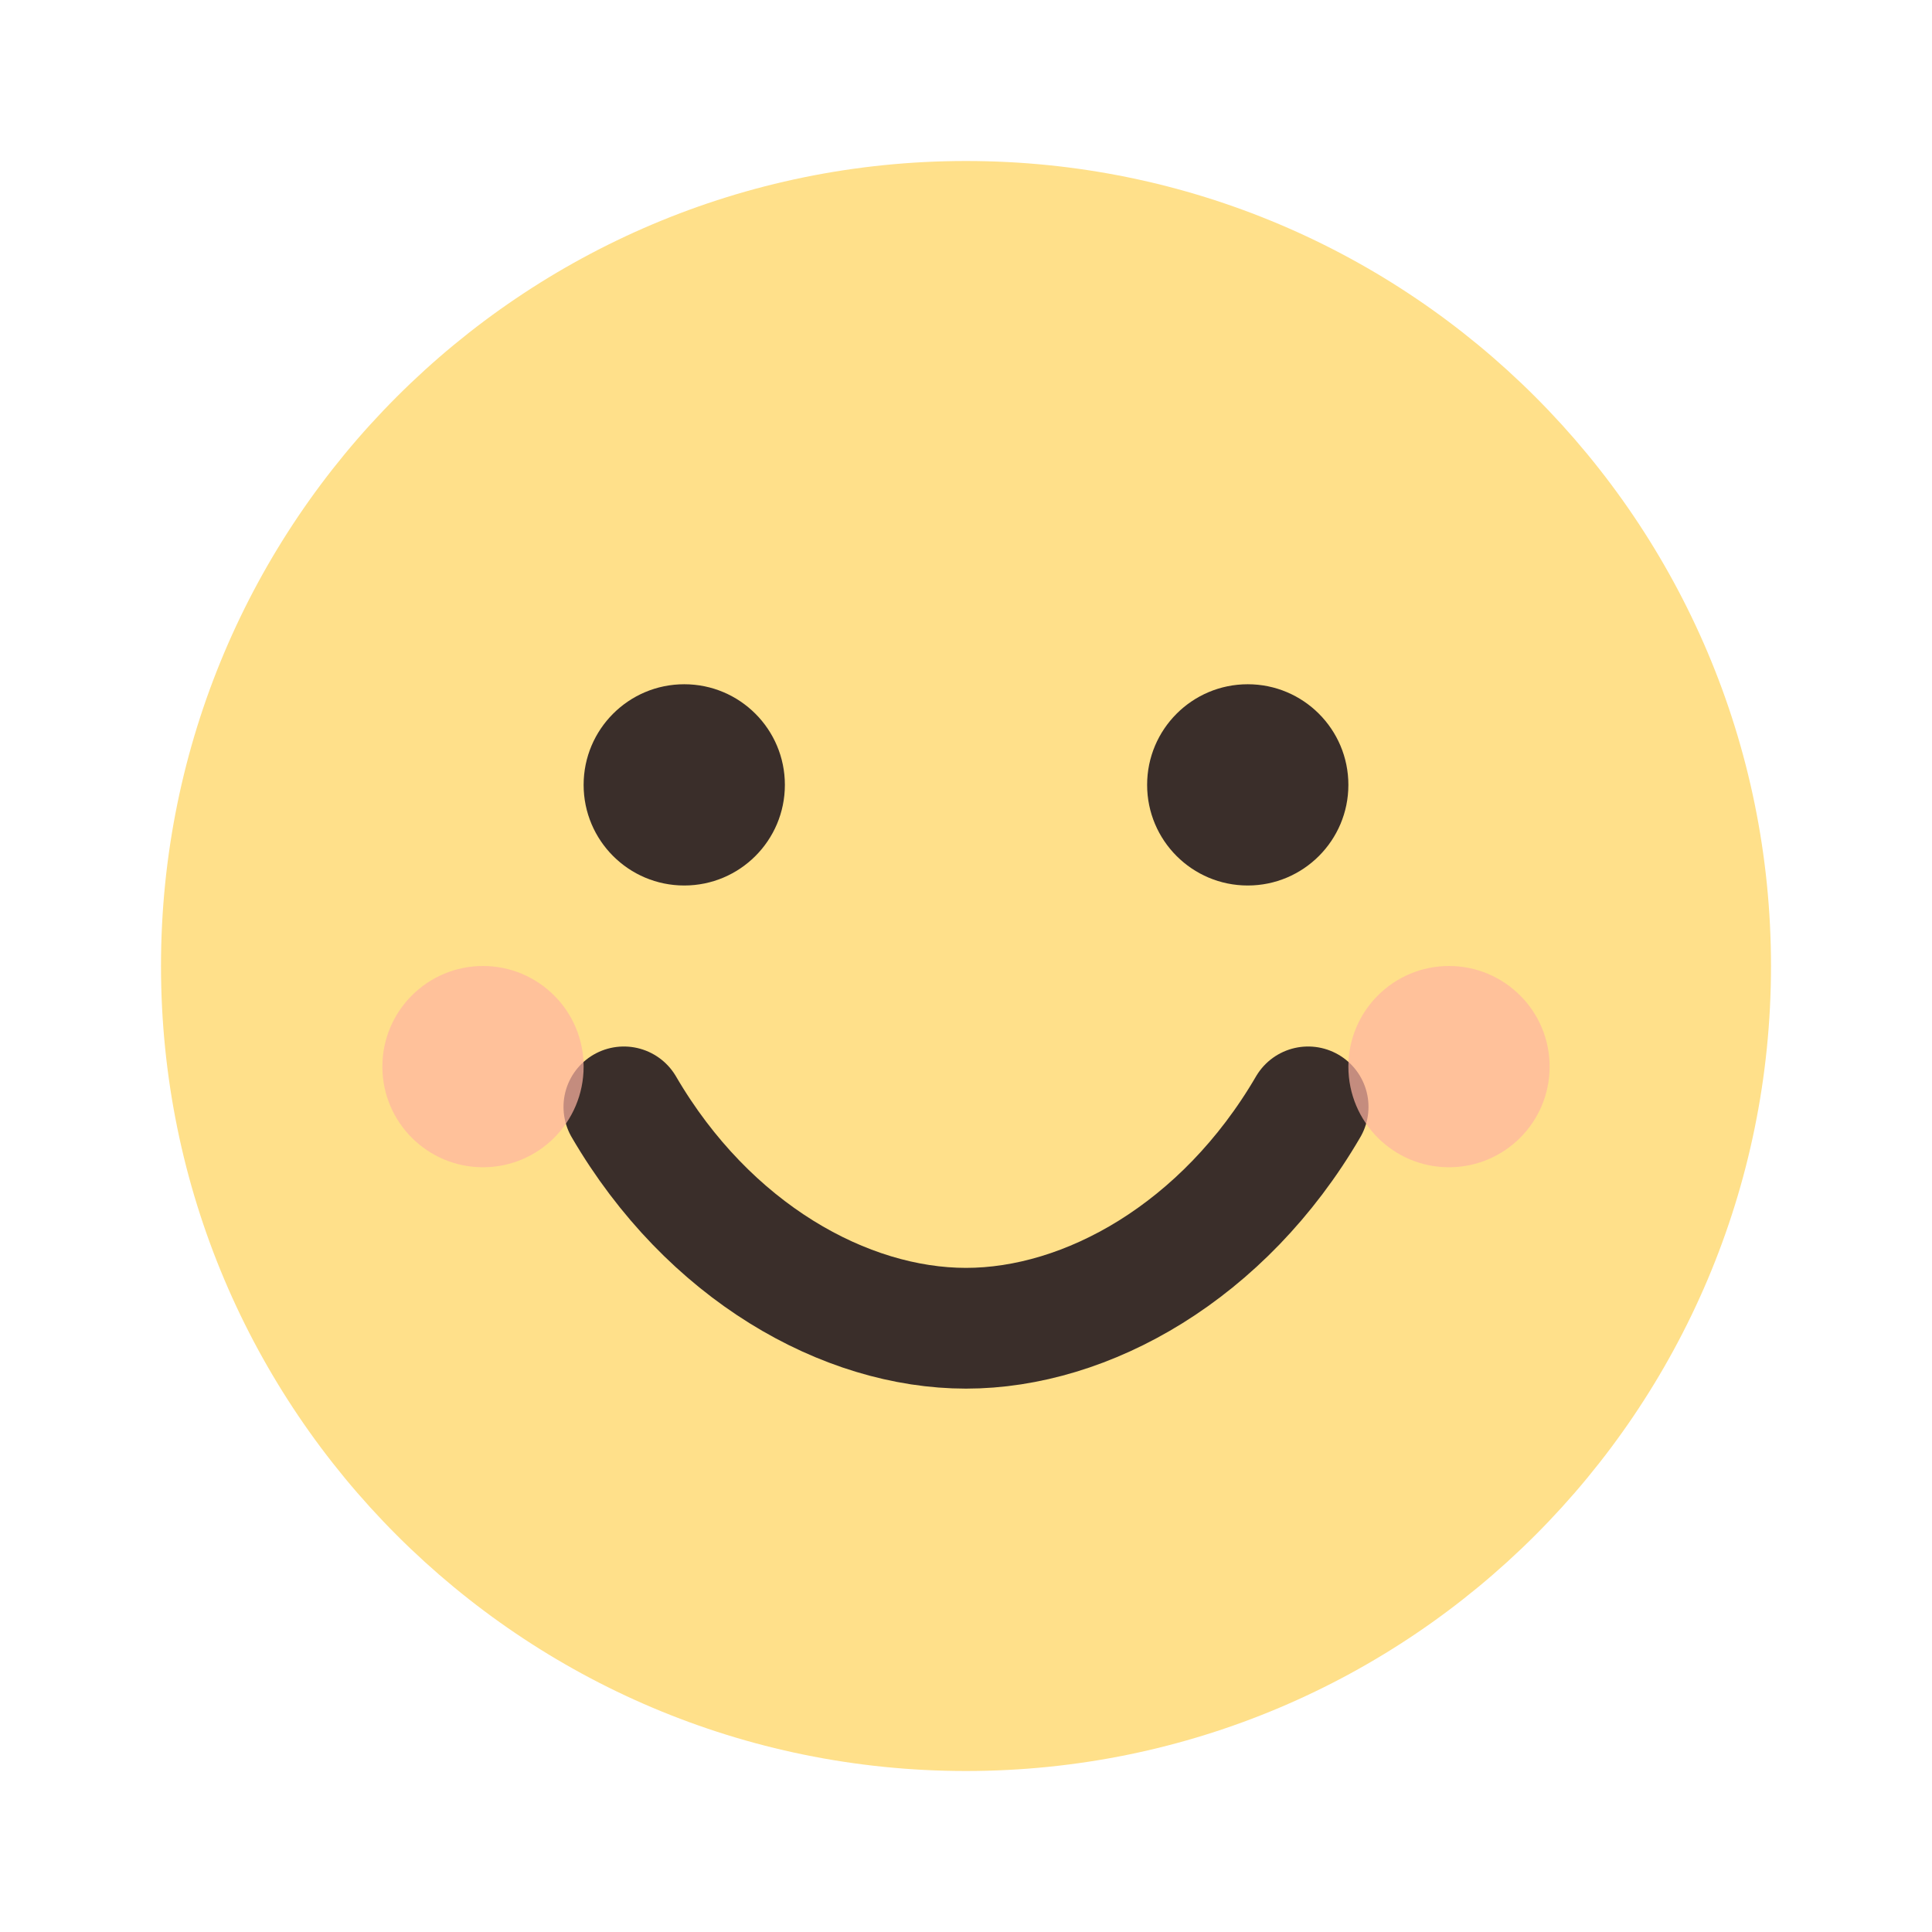
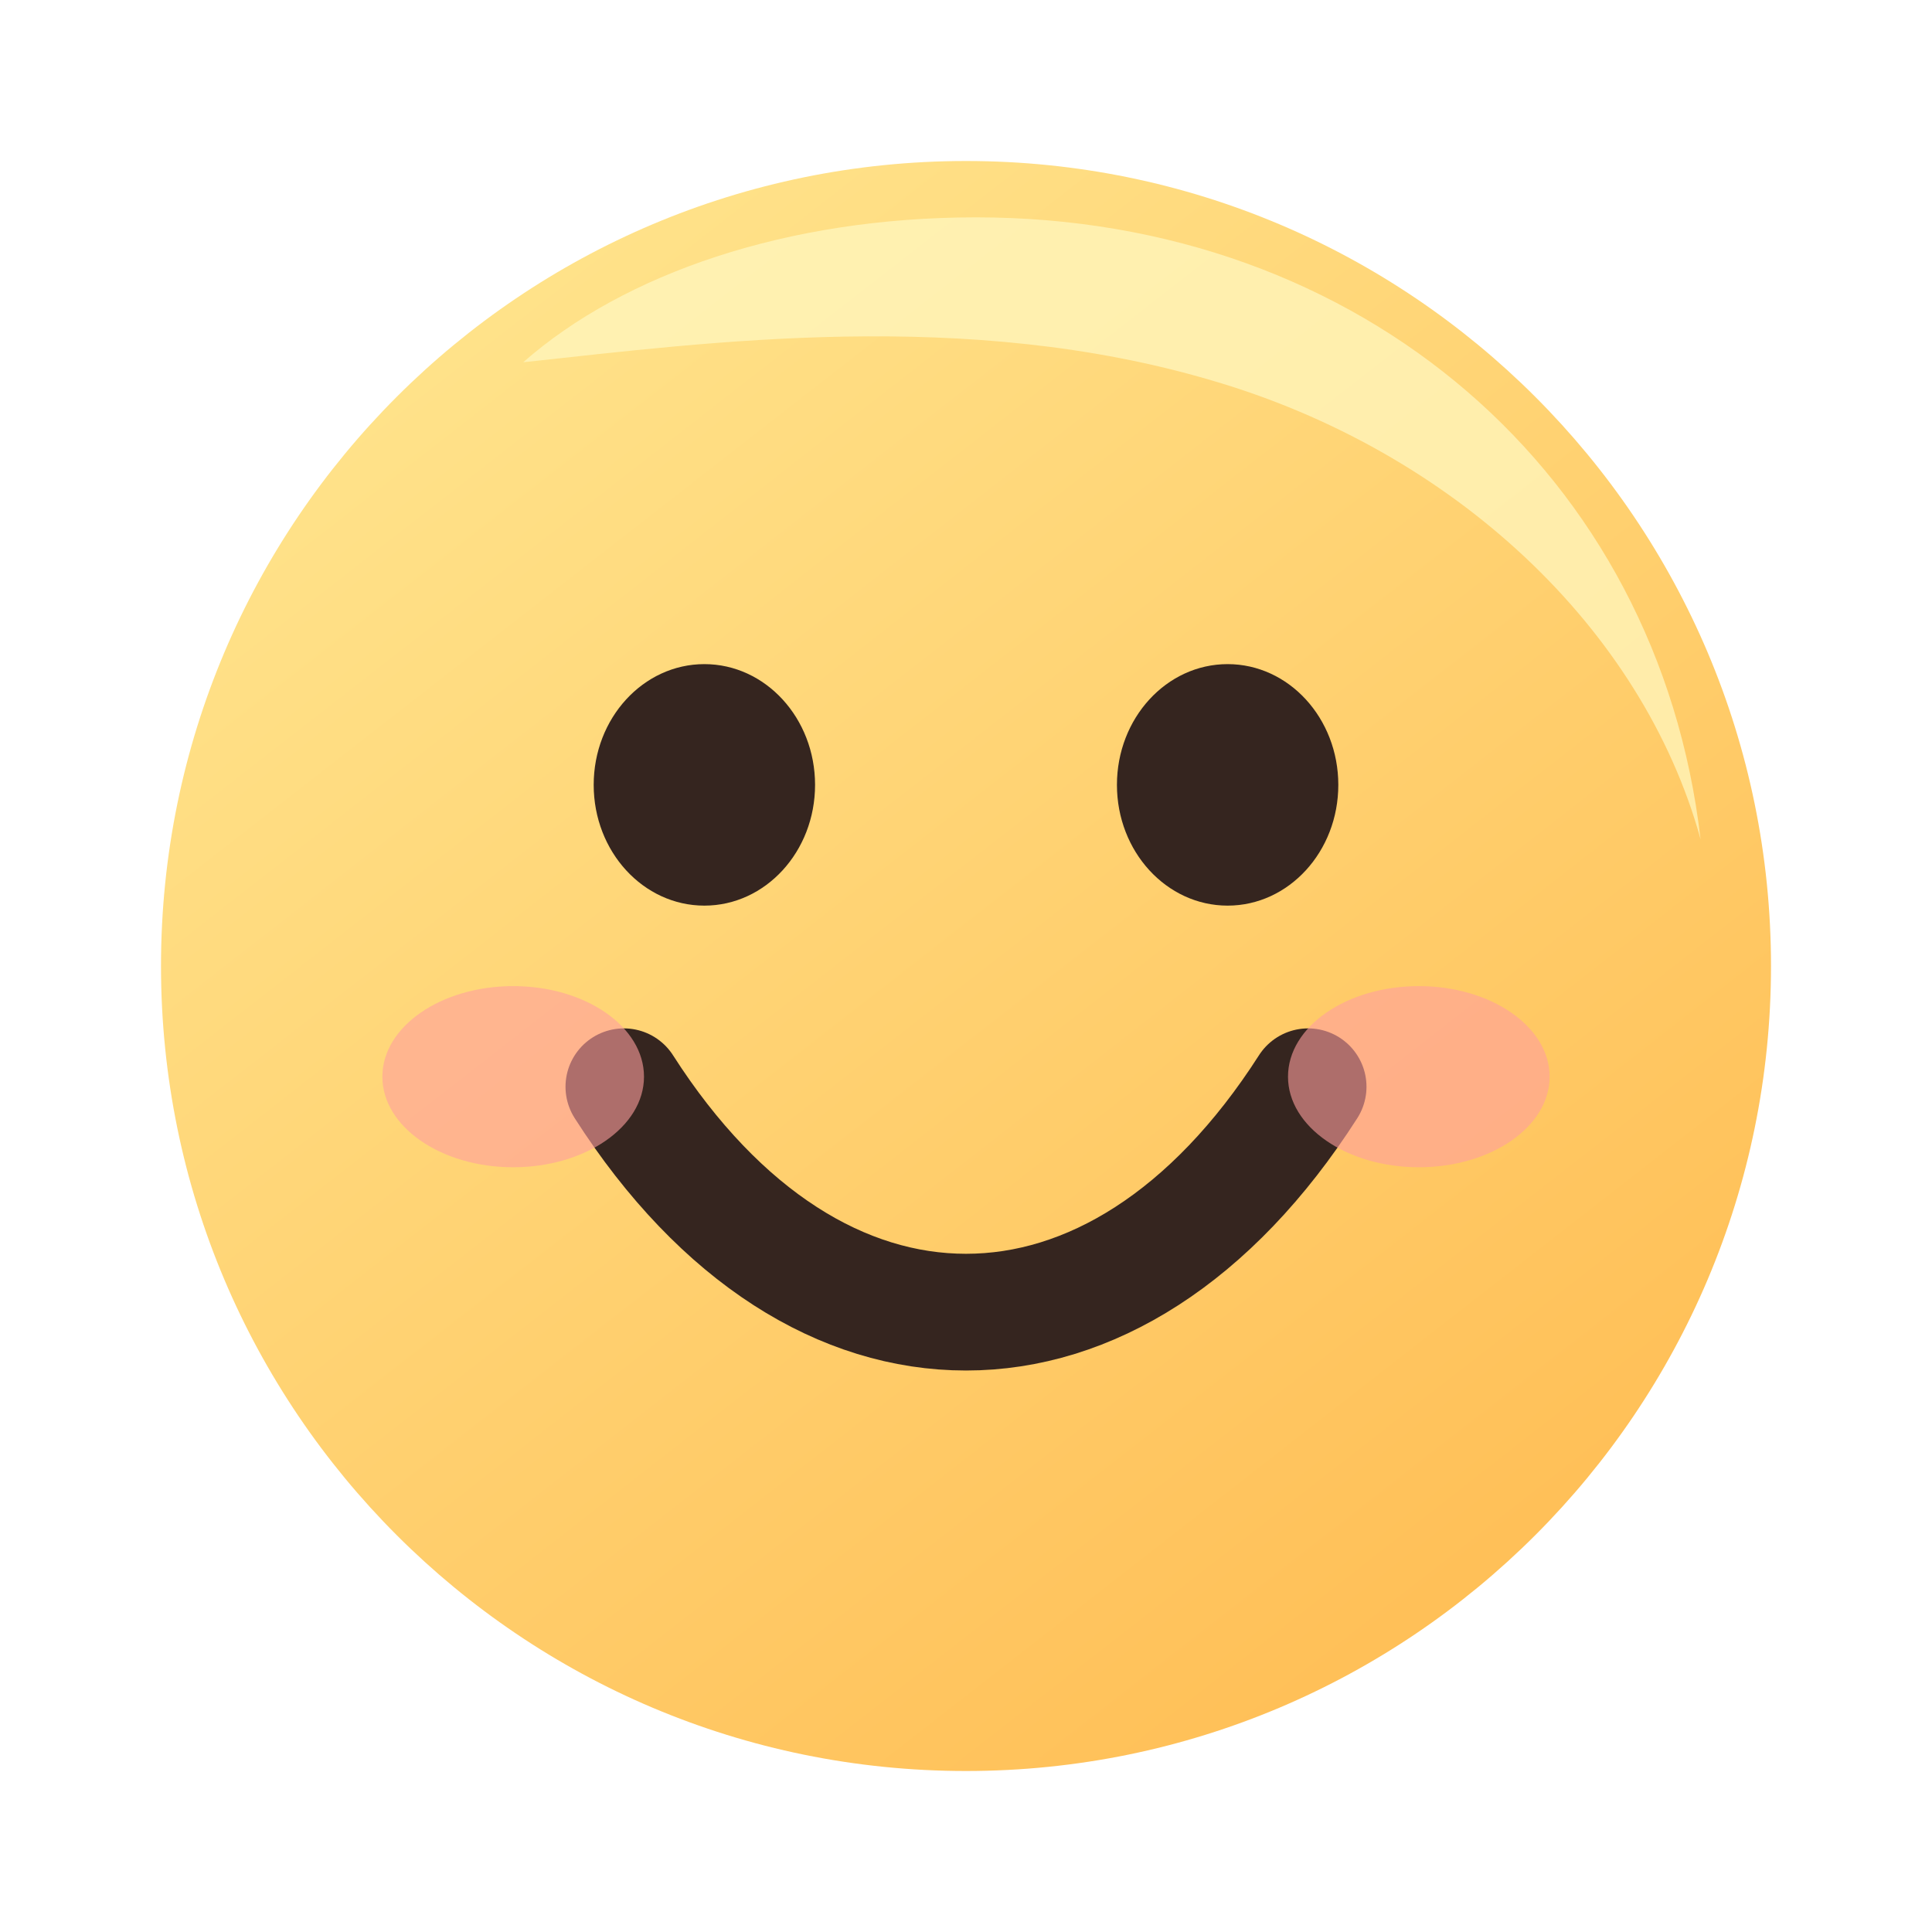
<svg xmlns="http://www.w3.org/2000/svg" width="96" height="96" viewBox="0 0 96 96" fill="none">
-   <circle cx="48" cy="48" r="40" fill="#FFE08A" />
-   <circle cx="34" cy="39" r="5" fill="#3A2E2A" />
-   <circle cx="62" cy="39" r="5" fill="#3A2E2A" />
-   <path d="M31 55C35.2 62.2 42 66 48 66C54 66 60.8 62.2 65 55" stroke="#3A2E2A" stroke-width="6" stroke-linecap="round" />
-   <circle cx="24" cy="53" r="5" fill="#FFB4A2" fill-opacity=".7" />
-   <circle cx="72" cy="53" r="5" fill="#FFB4A2" fill-opacity=".7" />
+   <circle cx="48" cy="48" r="40" fill="url(#smile-bg)" />
+   <ellipse cx="35" cy="39" rx="5.5" ry="6" fill="#35251F" />
+   <ellipse cx="61" cy="39" rx="5.5" ry="6" fill="#35251F" />
+   <path d="M31 54C35.8 61.5 41.9 65.2 48 65.2C54.1 65.2 60.2 61.5 65 54" stroke="#35251F" stroke-width="5.8" stroke-linecap="round" />
+   <ellipse cx="25.5" cy="53.5" rx="6.5" ry="4.5" fill="#FF9F9F" fill-opacity=".6" />
+   <ellipse cx="70.5" cy="53.5" rx="6.5" ry="4.5" fill="#FF9F9F" fill-opacity=".6" />
+   <path d="M26 18C31 13.6 39.1 10.8 48.5 10.8C67.7 10.8 82.4 23.6 84.5 41.7C81.6 31.2 72.2 22.4 60.2 18.9C48 15.3 35.3 17 26 18Z" fill="#FFF7BF" fill-opacity=".75" />
+   <defs>
+     <linearGradient id="smile-bg" x1="20" y1="16" x2="73" y2="84" gradientUnits="userSpaceOnUse">
+       <stop stop-color="#FFE38B" />
+       <stop offset="1" stop-color="#FFBE55" />
+     </linearGradient>
+   </defs>
</svg>
